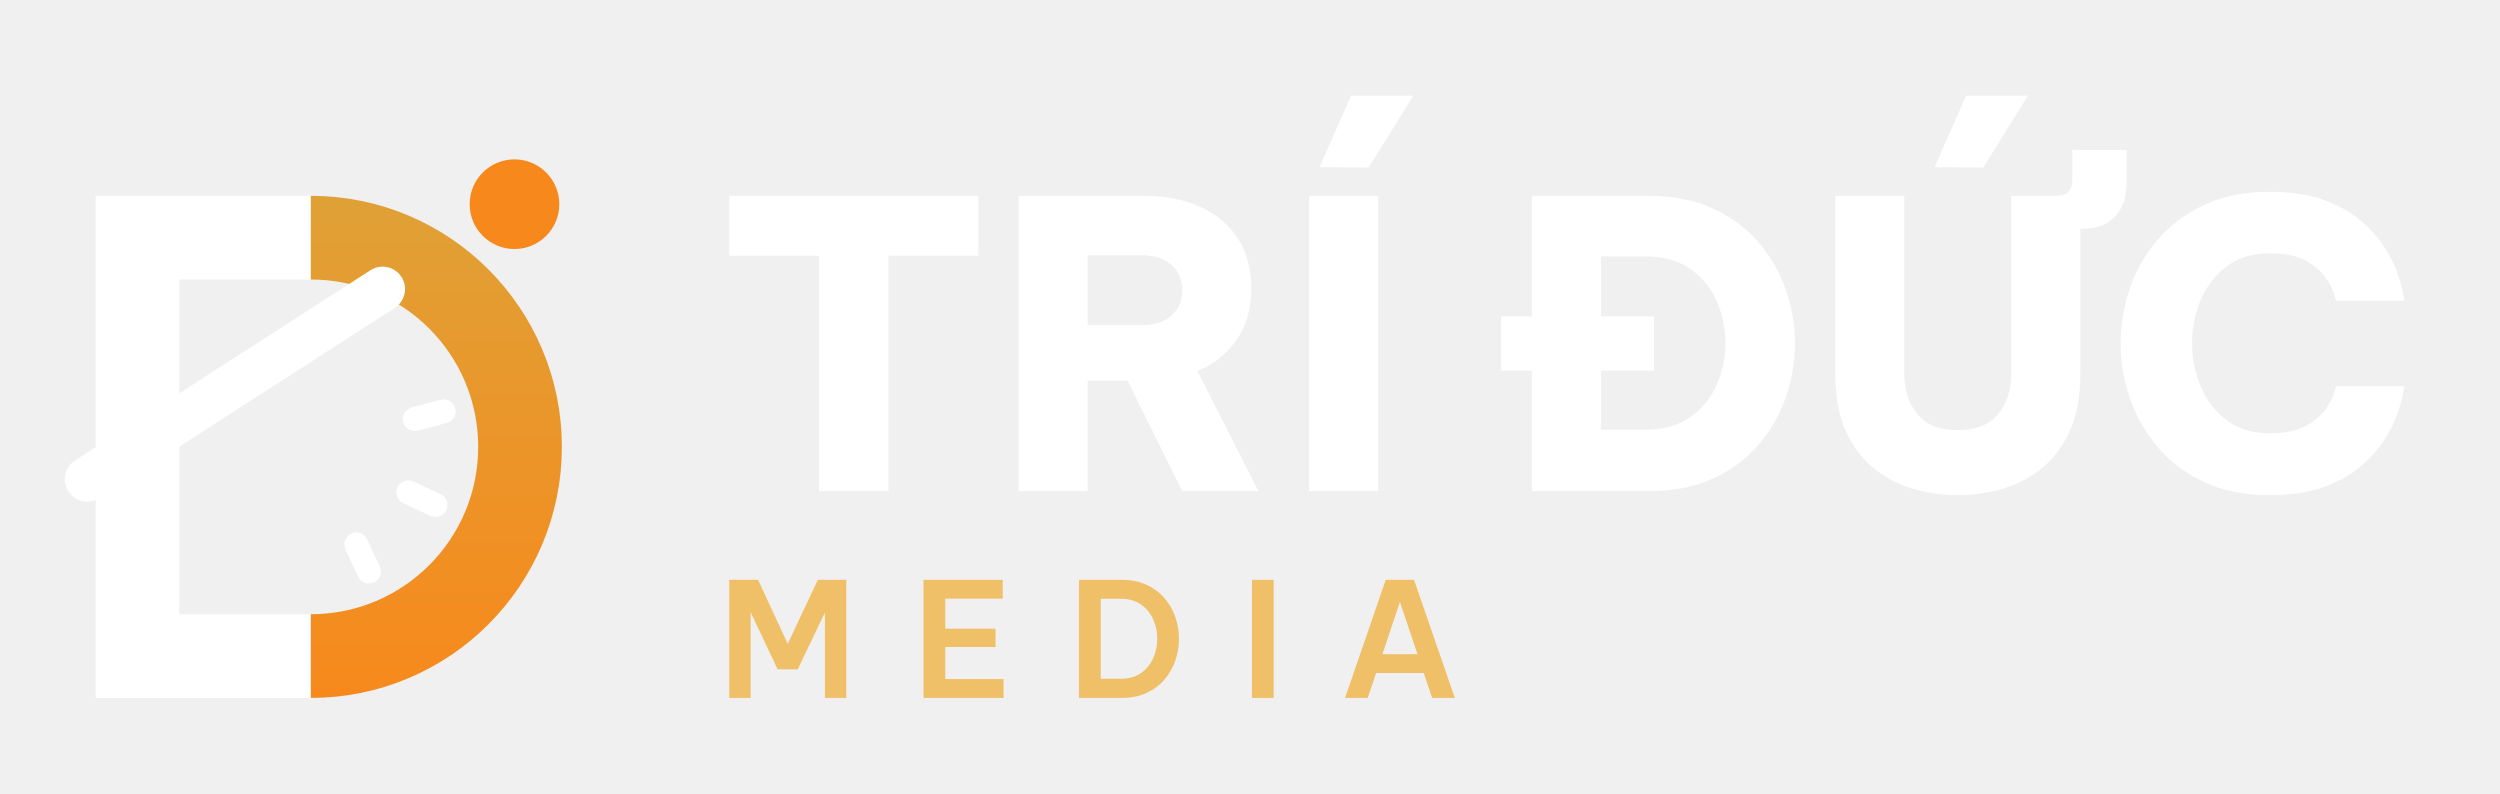
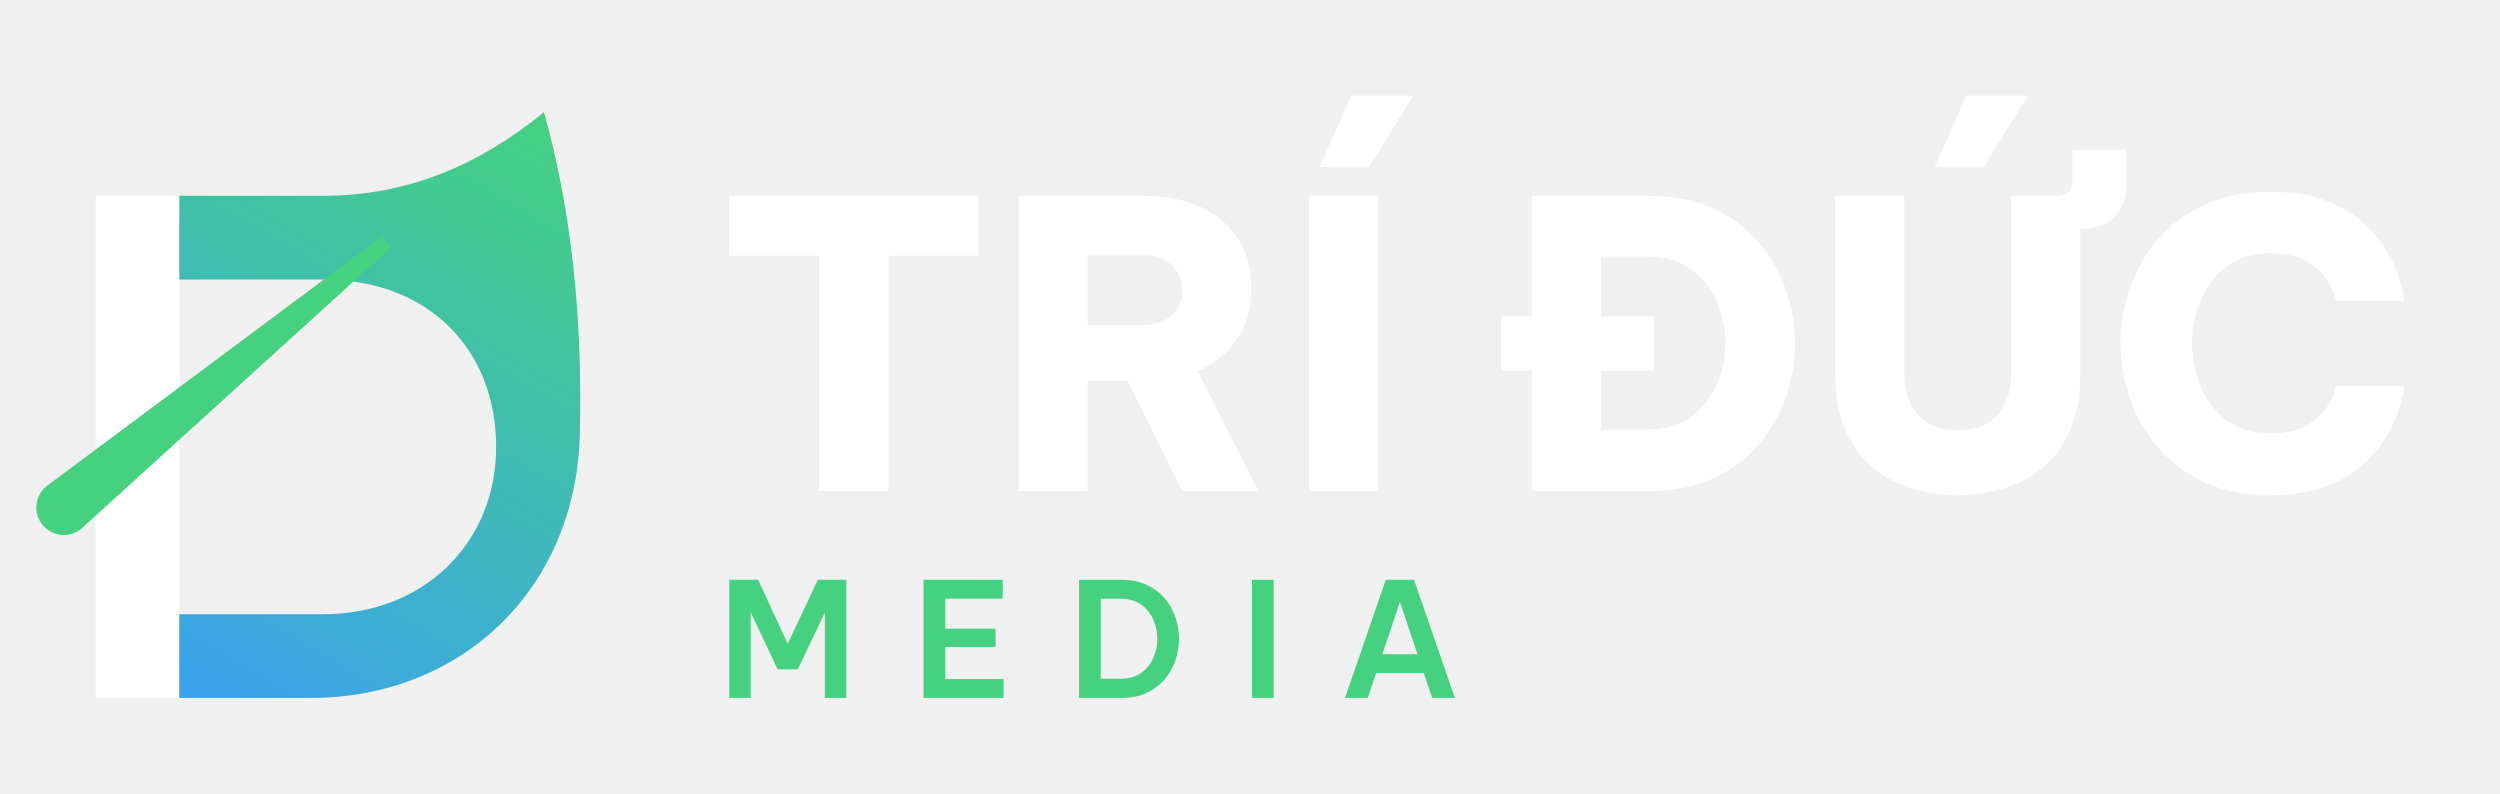
<svg xmlns="http://www.w3.org/2000/svg" viewBox="6 -14.76 418.24 132.76" role="img" aria-label="Trí Đức Media">
  <defs>
-     <linearGradient id="h-reverse-g" gradientUnits="userSpaceOnUse" x1="0" y1="18" x2="0" y2="102">
-       <stop offset="0" stop-color="#DFA136" />
-       <stop offset="1" stop-color="#F7891C" />
+     <linearGradient id="h-reverse-g" gradientUnits="userSpaceOnUse" x1="40" y1="102" x2="97" y2="4">
+       <stop offset="0" stop-color="#3AA3EC" />
+       <stop offset="1" stop-color="#45D17F" />
    </linearGradient>
  </defs>
-   <path fill="#FFFFFF" d="M22 18H58V32H36V88H58V102H22Z" />
-   <path fill="none" stroke="url(#h-reverse-g)" stroke-width="14" d="M58 25A35 35 0 0 1 58 95" />
-   <path fill="none" stroke="#FFFFFF" stroke-width="4" stroke-linecap="round" d="M75.39 55.34L80.22 54.05M74.31 67.61L78.85 69.72M65.61 76.31L67.72 80.85" />
-   <path fill="none" stroke="#FFFFFF" stroke-width="7.5" stroke-linecap="round" d="M20.59 65.41L70.01 33.6" />
-   <circle cx="92.07" cy="19.4" r="7.5" fill="#F7891C" />
+   <rect x="22" y="18" width="14" height="84" fill="#FFFFFF" />
+   <path fill="url(#h-reverse-g)" fill-rule="evenodd" d="M36 18H60C74 18 86 13 97 4C101.5 20 103.5 38 103 58C102.3 84 83 102 58 102H36ZM36 32H60C78 32 89 44 89 60C89 76 77 88 60 88H36Z" />
+   <path fill="#45D17F" d="M19.57 73.72L71.45 26.6L69.92 24.75L13.72 66.62A4.6 4.6 0 0 0 19.57 73.72Z" />
  <path fill="#FFFFFF" d="M154.64 67.41L143.02 67.41L143.02 28.02L128 28.02L128 18.00L169.67 18.00L169.67 28.02L154.64 28.02L154.64 67.41ZM187.96 67.41L176.41 67.41L176.41 18.00L197.31 18.00Q202.79 18.00 206.86 19.87Q210.93 21.74 213.14 25.21Q215.34 28.68 215.34 33.49L215.34 33.49Q215.34 38.43 212.97 41.97Q210.60 45.51 206.32 47.31L206.32 47.31L216.54 67.41L203.79 67.41L194.64 48.92L187.96 48.92L187.96 67.41ZM197.18 27.95L197.18 27.95L187.96 27.95L187.96 39.63L197.18 39.63Q200.18 39.63 201.98 38.03Q203.79 36.43 203.79 33.83L203.79 33.83Q203.79 31.15 201.98 29.55Q200.18 27.95 197.18 27.95ZM242.45 1.24L234.97 13.26L226.76 13.19L232.03 1.24L242.45 1.24ZM236.57 67.41L225.02 67.41L225.02 18.00L236.57 18.00L236.57 67.41ZM281.84 67.41L262.28 67.41L262.28 47.25L257.14 47.25L257.14 38.17L262.28 38.17L262.28 18.00L281.84 18.00Q287.92 18.00 292.53 20.10Q297.14 22.21 300.17 25.75Q303.21 29.28 304.75 33.69Q306.28 38.10 306.28 42.71L306.28 42.71Q306.28 47.31 304.75 51.72Q303.21 56.13 300.17 59.67Q297.14 63.21 292.53 65.31Q287.92 67.41 281.84 67.41L281.84 67.41ZM282.71 38.17L282.71 47.25L273.83 47.25L273.83 57.13L281.31 57.13Q285.85 57.13 288.82 54.99Q291.79 52.86 293.23 49.55Q294.66 46.24 294.66 42.57L294.66 42.57Q294.66 39.03 293.23 35.69Q291.79 32.36 288.82 30.25Q285.85 28.15 281.31 28.15L281.31 28.15L273.83 28.15L273.83 38.17L282.71 38.17ZM345.28 1.24L337.80 13.26L329.65 13.19L334.93 1.24L345.28 1.24ZM333.53 68.08L333.53 68.08Q329.59 68.08 325.91 66.98Q322.24 65.88 319.34 63.47Q316.43 61.07 314.73 57.20Q313.03 53.32 313.03 47.85L313.03 47.85L313.03 18.00L324.58 18.00L324.58 47.85Q324.58 51.79 326.75 54.49Q328.92 57.20 333.53 57.20L333.53 57.20Q338.13 57.20 340.30 54.49Q342.47 51.79 342.47 47.85L342.47 47.85L342.47 18.00L350.09 18.00Q352.69 18.00 352.69 15.33L352.69 15.33L352.69 10.32L361.77 10.32L361.77 15.80Q361.77 19.47 359.80 21.51Q357.83 23.54 354.09 23.54L354.09 23.54L354.03 23.54L354.03 47.85Q354.03 53.32 352.32 57.20Q350.62 61.07 347.72 63.47Q344.81 65.88 341.14 66.98Q337.47 68.08 333.53 68.08ZM385.61 68.08L385.61 68.08Q379.47 68.08 374.79 65.91Q370.12 63.74 367.01 60.10Q363.91 56.46 362.34 51.92Q360.77 47.38 360.77 42.64L360.77 42.64Q360.77 37.97 362.34 33.42Q363.91 28.88 367.01 25.28Q370.12 21.67 374.79 19.50Q379.47 17.33 385.61 17.33L385.61 17.33Q390.88 17.33 394.59 18.63Q398.30 19.94 400.80 22.04Q403.30 24.14 404.81 26.45Q406.31 28.75 407.04 30.82Q407.78 32.89 408.01 34.23Q408.24 35.56 408.24 35.56L408.24 35.56L396.83 35.56Q396.83 35.56 396.46 34.36Q396.09 33.16 394.99 31.59Q393.89 30.02 391.69 28.82Q389.48 27.62 385.74 27.62L385.74 27.62Q381.40 27.62 378.50 29.82Q375.59 32.02 374.16 35.46Q372.72 38.90 372.72 42.64L372.72 42.64Q372.72 46.38 374.16 49.85Q375.59 53.32 378.50 55.53Q381.40 57.73 385.74 57.73L385.74 57.73Q389.48 57.73 391.69 56.53Q393.89 55.33 394.99 53.79Q396.09 52.25 396.46 51.05Q396.83 49.85 396.83 49.85L396.83 49.85L408.24 49.85Q408.24 49.85 408.01 51.15Q407.78 52.45 407.04 54.56Q406.31 56.66 404.81 58.97Q403.30 61.27 400.80 63.37Q398.30 65.48 394.59 66.78Q390.88 68.08 385.61 68.08Z" />
-   <path fill="#F0C069" d="M131.58 102.00L128 102.00L128 82.24L132.83 82.24L137.78 92.95L142.82 82.24L147.58 82.24L147.58 102.00L144.00 102.00L144.00 87.71L139.46 97.22L136.09 97.22L131.58 87.66L131.58 102.00ZM173.89 102.00L160.50 102.00L160.50 82.24L173.75 82.24L173.75 85.39L164.14 85.39L164.14 90.41L172.55 90.41L172.55 93.48L164.14 93.48L164.14 98.85L173.89 98.85L173.89 102.00ZM193.62 102.00L186.52 102.00L186.52 82.24L193.62 82.24Q196.03 82.24 197.83 83.08Q199.63 83.92 200.84 85.33Q202.04 86.75 202.64 88.51Q203.24 90.27 203.24 92.12L203.24 92.12Q203.24 93.96 202.64 95.72Q202.04 97.49 200.84 98.90Q199.63 100.32 197.83 101.16Q196.03 102.00 193.62 102.00L193.62 102.00ZM193.46 85.41L193.46 85.41L190.15 85.41L190.15 98.79L193.46 98.79Q195.55 98.79 196.91 97.82Q198.27 96.85 198.94 95.31Q199.61 93.77 199.61 92.09L199.61 92.09Q199.61 90.43 198.94 88.90Q198.27 87.36 196.91 86.39Q195.55 85.41 193.46 85.41ZM219.08 102.00L215.45 102.00L215.45 82.24L219.08 82.24L219.08 102.00ZM234.81 102.00L231.02 102.00L237.83 82.24L242.56 82.24L249.39 102.00L245.60 102.00L244.18 97.83L236.23 97.83L234.81 102.00ZM240.20 85.95L237.27 94.68L243.14 94.68L240.20 85.95Z" />
+   <path fill="#45D17F" d="M131.58 102.00L128 102.00L128 82.24L132.83 82.24L137.78 92.95L142.82 82.24L147.58 82.24L147.58 102.00L144.00 102.00L144.00 87.71L139.46 97.22L136.09 97.22L131.58 87.66L131.58 102.00ZM173.89 102.00L160.50 102.00L160.50 82.24L173.75 82.24L173.75 85.39L164.14 85.39L164.14 90.41L172.55 90.41L172.55 93.48L164.14 93.48L164.14 98.85L173.89 98.85L173.89 102.00ZM193.62 102.00L186.52 102.00L186.52 82.24L193.62 82.24Q196.03 82.24 197.83 83.08Q199.63 83.92 200.84 85.33Q202.04 86.75 202.64 88.51Q203.24 90.27 203.24 92.12L203.24 92.12Q203.24 93.96 202.64 95.72Q202.04 97.49 200.84 98.90Q199.63 100.32 197.83 101.16Q196.03 102.00 193.62 102.00L193.62 102.00ZM193.46 85.41L193.46 85.41L190.15 85.41L190.15 98.79L193.46 98.79Q195.55 98.79 196.91 97.82Q198.27 96.85 198.94 95.31Q199.61 93.77 199.61 92.09L199.61 92.09Q199.61 90.43 198.94 88.90Q198.27 87.36 196.91 86.39Q195.55 85.41 193.46 85.41ZM219.08 102.00L215.45 102.00L215.45 82.24L219.08 82.24L219.08 102.00ZM234.81 102.00L231.02 102.00L237.83 82.24L242.56 82.24L249.39 102.00L245.60 102.00L244.18 97.83L236.23 97.83L234.81 102.00ZM240.20 85.95L237.27 94.68L243.14 94.68L240.20 85.95Z" />
</svg>
